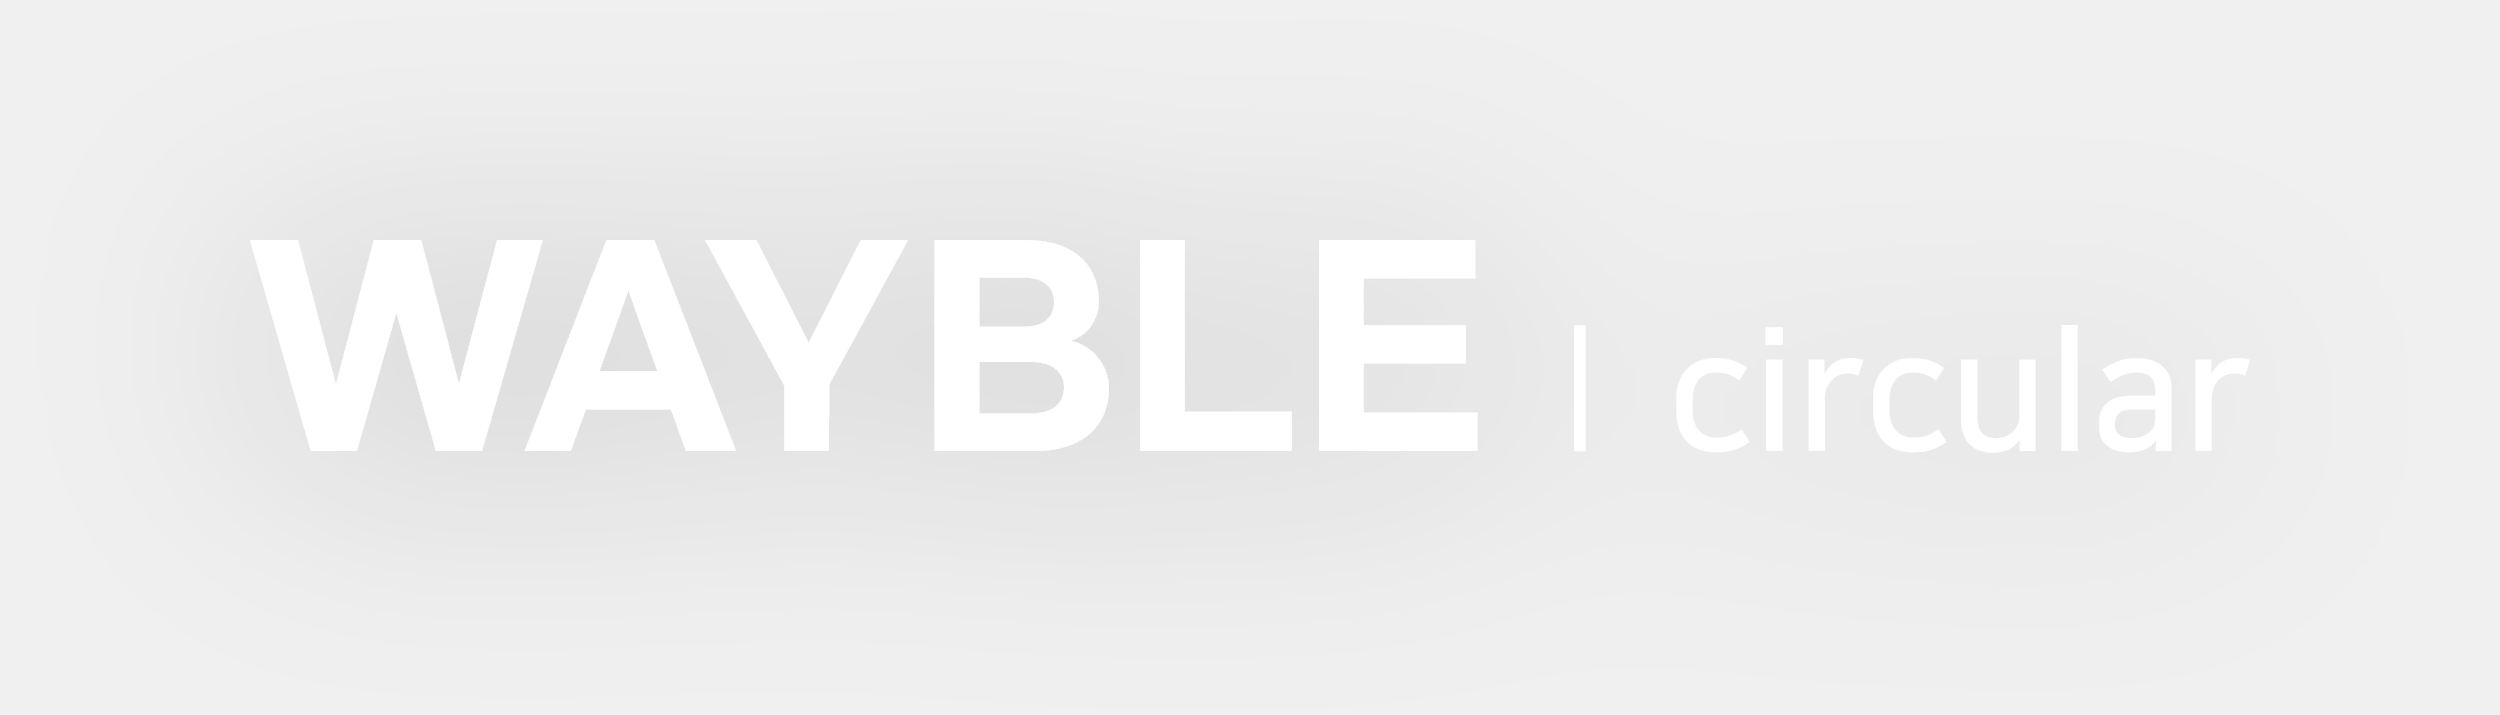
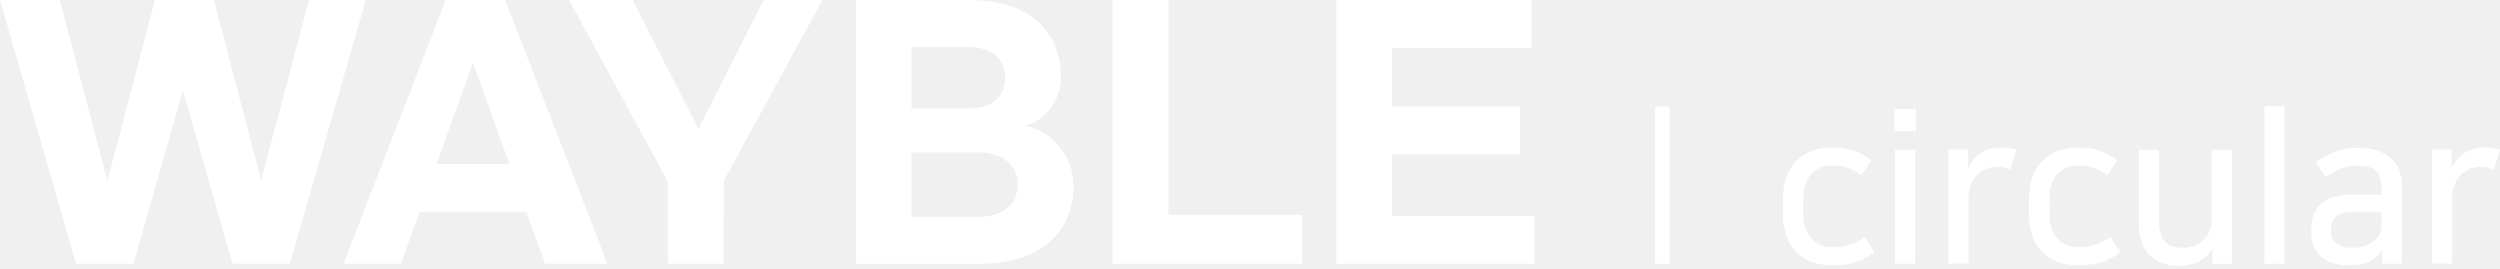
- <svg xmlns="http://www.w3.org/2000/svg" width="1000" height="286" viewBox="0 0 1000 286" fill="none">
-   <g filter="url(#filter0_d_4949_82)">
-     <path d="M198.888 96L183.567 153.725L168.442 96H149.584L134.375 153.95L119.138 96H100L124.329 180.385H142.709L158.536 124.961L174.391 180.385H192.743L217.072 96H198.888Z" fill="white" />
-     <path d="M268.424 163.772L274.429 180.385H294.381L261.633 96H242.636L209.916 180.385H228.268L234.273 163.772H268.424ZM251.363 116.037L263.008 148.45H239.717L251.363 116.037Z" fill="white" />
-     <path d="M344.386 96L323.48 137.252L302.462 96H282.09L313.715 154.118V180.385H331.562L331.646 153.81L363.187 96H344.386Z" fill="white" />
-     <path d="M429.973 136.775L428.205 136.214L429.945 135.569C435.305 133.548 439.514 127.122 439.514 120.92C439.514 105.317 428.626 96.028 410.414 96.028H373.85V180.413H413.585C432.33 180.413 443.527 170.956 443.527 155.1C443.527 146.99 437.83 139.301 430.001 136.803L429.973 136.775ZM391.697 111.014H409.572C417.261 111.014 421.667 114.634 421.667 120.92C421.667 127.206 417.261 130.714 409.572 130.714H391.697V111.014ZM412.715 165.4H391.669V144.773H412.715C420.825 144.773 425.652 148.618 425.652 155.1C425.652 161.583 420.797 165.428 412.715 165.428V165.4Z" fill="white" />
-     <path d="M456.042 96V180.385H516.682V164.754H473.889V96H456.042Z" fill="white" />
-     <path d="M586.387 145.391V130.068H545.473V111.322H590.063V96H527.626V180.385H590.989V165.063H545.473V145.391H586.387Z" fill="white" />
-     <path d="M686.173 143.258C689.203 143.258 691.673 143.623 693.609 144.38C695.545 145.138 697.257 146.092 698.772 147.243L695.714 152.098C694.03 150.863 692.458 150.021 691.027 149.6C689.568 149.179 687.969 148.955 686.201 148.955C684.994 148.955 683.844 149.151 682.749 149.544C681.655 149.937 680.673 150.582 679.831 151.452C678.989 152.322 678.316 153.417 677.811 154.764C677.305 156.083 677.053 157.682 677.053 159.562V164.165C677.053 166.129 677.305 167.785 677.811 169.188C678.316 170.591 679.017 171.714 679.887 172.584C680.757 173.454 681.739 174.071 682.89 174.492C684.04 174.913 685.191 175.081 686.397 175.081C688.782 175.081 690.775 174.773 692.346 174.155C693.918 173.538 695.349 172.724 696.64 171.77L699.783 176.709C698.492 177.775 696.752 178.729 694.591 179.599C692.402 180.469 689.652 180.89 686.341 180.89C681.29 180.89 677.39 179.431 674.64 176.484C671.89 173.538 670.543 169.469 670.543 164.221V159.619C670.543 157.009 670.907 154.68 671.665 152.659C672.423 150.638 673.461 148.927 674.836 147.523C676.183 146.12 677.839 145.054 679.775 144.324C681.711 143.595 683.872 143.23 686.257 143.23L686.173 143.258Z" fill="white" />
-     <path d="M713.112 130.882V137.954H706.237V130.882H713.112ZM712.887 143.931V180.385H706.433V143.931H712.887Z" fill="white" />
-     <path d="M743.334 150.246C742.716 149.993 742.043 149.769 741.313 149.6C740.584 149.432 739.77 149.376 738.872 149.376C737.665 149.376 736.515 149.6 735.448 150.077C734.354 150.554 733.428 151.2 732.614 152.07C731.8 152.94 731.155 153.978 730.678 155.157C730.201 156.335 729.948 157.654 729.948 159.085V180.329H723.494V143.875H729.752V149.684H729.808C730.874 147.636 732.249 146.064 733.961 144.914C735.673 143.791 737.862 143.23 740.528 143.23C742.127 143.23 743.698 143.482 745.27 143.959L743.334 150.218V150.246Z" fill="white" />
-     <path d="M764.913 143.258C767.943 143.258 770.413 143.623 772.349 144.38C774.285 145.138 775.997 146.092 777.512 147.243L774.454 152.098C772.77 150.863 771.199 150.021 769.767 149.6C768.308 149.179 766.709 148.955 764.941 148.955C763.734 148.955 762.584 149.151 761.489 149.544C760.395 149.937 759.413 150.582 758.571 151.452C757.729 152.322 757.056 153.417 756.551 154.764C756.045 156.083 755.793 157.682 755.793 159.562V164.165C755.793 166.129 756.045 167.785 756.551 169.188C757.056 170.591 757.757 171.714 758.627 172.584C759.497 173.454 760.479 174.071 761.63 174.492C762.78 174.913 763.931 175.081 765.137 175.081C767.523 175.081 769.515 174.773 771.086 174.155C772.658 173.538 774.089 172.724 775.38 171.77L778.523 176.709C777.232 177.775 775.492 178.729 773.331 179.599C771.142 180.469 768.392 180.89 765.081 180.89C760.03 180.89 756.13 179.431 753.38 176.484C750.63 173.538 749.283 169.469 749.283 164.221V159.619C749.283 157.009 749.647 154.68 750.405 152.659C751.163 150.638 752.201 148.927 753.576 147.523C754.923 146.12 756.579 145.054 758.515 144.324C760.451 143.595 762.612 143.23 764.997 143.23L764.913 143.258Z" fill="white" />
-     <path d="M784.443 143.931H790.898V166.578C790.898 169.637 791.515 171.854 792.75 173.229C793.984 174.604 795.977 175.306 798.671 175.306C799.793 175.306 800.859 175.109 801.926 174.744C802.992 174.38 803.946 173.818 804.816 173.089C805.686 172.359 806.387 171.433 806.921 170.339C807.454 169.216 807.734 167.953 807.734 166.55V143.959H814.188V180.413H807.931V175.811H807.875C806.752 177.495 805.321 178.786 803.553 179.712C801.785 180.61 799.625 181.087 797.099 181.087C795.331 181.087 793.676 180.834 792.132 180.301C790.589 179.768 789.27 178.954 788.148 177.916C787.025 176.849 786.127 175.502 785.454 173.875C784.78 172.247 784.443 170.339 784.443 168.122V143.931Z" fill="white" />
-     <path d="M831.053 130.012V180.385H824.599V130.012H831.053Z" fill="white" />
-     <path d="M851.594 180.89C847.918 180.89 845 179.992 842.839 178.168C840.678 176.344 839.612 173.846 839.612 170.647V168.851C839.612 165.736 840.65 163.211 842.755 161.246C844.831 159.282 848.227 158.328 852.885 158.328H862.145V156.195C862.145 153.753 861.556 151.957 860.377 150.779C859.199 149.6 857.291 149.011 854.625 149.011C852.492 149.011 850.64 149.348 849.069 150.021C847.497 150.695 845.87 151.565 844.186 152.687L840.987 147.888C842.755 146.654 844.747 145.559 846.992 144.661C849.209 143.763 851.791 143.286 854.709 143.286C856.758 143.286 858.61 143.539 860.293 144.044C861.977 144.549 863.436 145.307 864.671 146.317C865.906 147.327 866.86 148.534 867.533 149.993C868.206 151.424 868.571 153.08 868.571 154.876V180.385H862.37V175.979H862.314C861.949 176.653 861.472 177.27 860.883 177.803C860.293 178.365 859.62 178.842 858.918 179.235C857.936 179.768 856.898 180.189 855.747 180.469C854.625 180.75 853.25 180.89 851.65 180.89H851.594ZM862.117 163.772H852.997C850.472 163.772 848.648 164.249 847.581 165.231C846.487 166.213 845.954 167.56 845.954 169.3V170.226C845.954 171.994 846.571 173.285 847.806 174.099C849.041 174.885 850.528 175.306 852.268 175.306C853.867 175.306 855.242 175.109 856.421 174.744C857.599 174.38 858.666 173.79 859.648 173.061C860.546 172.387 861.163 171.63 861.556 170.76C861.921 169.89 862.117 168.767 862.117 167.392V163.772Z" fill="white" />
-     <path d="M898.064 150.246C897.446 149.993 896.773 149.769 896.043 149.6C895.314 149.432 894.5 149.376 893.602 149.376C892.395 149.376 891.245 149.6 890.179 150.077C889.084 150.554 888.158 151.2 887.344 152.07C886.531 152.94 885.885 153.978 885.408 155.157C884.931 156.335 884.679 157.654 884.679 159.085V180.329H878.224V143.875H884.482V149.684H884.538C885.604 147.636 886.98 146.064 888.691 144.914C890.403 143.791 892.592 143.23 895.258 143.23C896.857 143.23 898.429 143.482 900 143.959L898.064 150.218V150.246Z" fill="white" />
-     <path d="M634.287 130.068H629.629V180.413H634.287V130.068Z" fill="white" />
-   </g>
-   <defs>
-     <filter id="filter0_d_4949_82" x="0" y="0" width="1000" height="285.087" filterUnits="userSpaceOnUse" color-interpolation-filters="sRGB">
-       <feFlood flood-opacity="0" result="BackgroundImageFix" />
-       <feColorMatrix in="SourceAlpha" type="matrix" values="0 0 0 0 0 0 0 0 0 0 0 0 0 0 0 0 0 0 127 0" result="hardAlpha" />
-       <feOffset dy="4" />
-       <feGaussianBlur stdDeviation="50" />
-       <feComposite in2="hardAlpha" operator="out" />
-       <feColorMatrix type="matrix" values="0 0 0 0 0 0 0 0 0 0 0 0 0 0 0 0 0 0 0.2 0" />
-       <feBlend mode="normal" in2="BackgroundImageFix" result="effect1_dropShadow_4949_82" />
-       <feBlend mode="normal" in="SourceGraphic" in2="effect1_dropShadow_4949_82" result="shape" />
-     </filter>
-   </defs>
+ <svg xmlns="http://www.w3.org/2000/svg" width="800" height="86" viewBox="0 0 800 86" fill="none">
+   <path d="M98.888 0L83.567 57.725L68.442 0H49.584L34.375 57.95L19.138 0H0L24.329 84.385H42.709L58.536 28.961L74.391 84.385H92.743L117.072 0H98.888Z" fill="white" />
+   <path d="M168.424 67.772L174.429 84.385H194.381L161.633 0H142.636L109.916 84.385H128.268L134.273 67.772H168.424ZM151.363 20.037L163.008 52.45H139.717L151.363 20.037Z" fill="white" />
+   <path d="M244.386 0L223.48 41.252L202.462 0H182.09L213.715 58.118V84.385H231.562L231.646 57.81L263.187 0H244.386Z" fill="white" />
+   <path d="M329.973 40.775L328.205 40.214L329.945 39.569C335.305 37.548 339.514 31.122 339.514 24.92C339.514 9.317 328.626 0.028 310.414 0.028H273.85V84.413H313.585C332.33 84.413 343.527 74.956 343.527 59.1C343.527 50.99 337.83 43.301 330.001 40.803L329.973 40.775ZM291.697 15.014H309.572C317.261 15.014 321.667 18.634 321.667 24.92C321.667 31.206 317.261 34.714 309.572 34.714H291.697V15.014ZM312.715 69.4H291.669V48.773H312.715C320.825 48.773 325.652 52.618 325.652 59.1C325.652 65.583 320.797 69.428 312.715 69.428V69.4Z" fill="white" />
+   <path d="M356.042 0V84.385H416.682V68.754H373.889V0H356.042Z" fill="white" />
+   <path d="M486.387 49.391V34.068H445.473V15.322H490.063V0H427.626V84.385H490.989V69.063H445.473V49.391H486.387Z" fill="white" />
+   <path d="M586.173 47.258C589.203 47.258 591.673 47.623 593.609 48.38C595.545 49.138 597.257 50.092 598.772 51.243L595.714 56.098C594.03 54.863 592.458 54.021 591.027 53.6C589.568 53.179 587.969 52.955 586.201 52.955C584.994 52.955 583.844 53.151 582.749 53.544C581.655 53.937 580.673 54.582 579.831 55.452C578.989 56.322 578.316 57.417 577.811 58.764C577.305 60.083 577.053 61.682 577.053 63.562V68.165C577.053 70.129 577.305 71.785 577.811 73.188C578.316 74.591 579.017 75.714 579.887 76.584C580.757 77.454 581.739 78.071 582.89 78.492C584.04 78.913 585.191 79.081 586.397 79.081C588.782 79.081 590.775 78.773 592.346 78.155C593.918 77.538 595.349 76.724 596.64 75.77L599.783 80.709C598.492 81.775 596.752 82.729 594.591 83.599C592.402 84.469 589.652 84.89 586.341 84.89C581.29 84.89 577.39 83.431 574.64 80.484C571.89 77.538 570.543 73.469 570.543 68.221V63.619C570.543 61.009 570.907 58.679 571.665 56.659C572.423 54.639 573.461 52.927 574.836 51.523C576.183 50.12 577.839 49.054 579.775 48.324C581.711 47.595 583.872 47.23 586.257 47.23L586.173 47.258Z" fill="white" />
+   <path d="M613.112 34.882V41.954H606.237V34.882H613.112ZM612.887 47.931V84.385H606.433V47.931H612.887Z" fill="white" />
+   <path d="M643.334 54.246C642.716 53.993 642.043 53.769 641.313 53.6C640.584 53.432 639.77 53.376 638.872 53.376C637.665 53.376 636.515 53.6 635.448 54.077C634.354 54.554 633.428 55.2 632.614 56.07C631.8 56.94 631.155 57.978 630.678 59.157C630.201 60.335 629.948 61.654 629.948 63.085V84.329H623.494V47.875H629.752V53.684H629.808C630.874 51.636 632.249 50.064 633.961 48.914C635.673 47.791 637.862 47.23 640.528 47.23C642.127 47.23 643.698 47.482 645.27 47.959L643.334 54.218V54.246Z" fill="white" />
+   <path d="M664.913 47.258C667.943 47.258 670.413 47.623 672.349 48.38C674.285 49.138 675.997 50.092 677.512 51.243L674.454 56.098C672.77 54.863 671.199 54.021 669.767 53.6C668.308 53.179 666.709 52.955 664.941 52.955C663.734 52.955 662.584 53.151 661.489 53.544C660.395 53.937 659.413 54.582 658.571 55.452C657.729 56.322 657.056 57.417 656.551 58.764C656.045 60.083 655.793 61.682 655.793 63.562V68.165C655.793 70.129 656.045 71.785 656.551 73.188C657.056 74.591 657.757 75.714 658.627 76.584C659.497 77.454 660.479 78.071 661.63 78.492C662.78 78.913 663.931 79.081 665.137 79.081C667.523 79.081 669.515 78.773 671.086 78.155C672.658 77.538 674.089 76.724 675.38 75.77L678.523 80.709C677.232 81.775 675.492 82.729 673.331 83.599C671.142 84.469 668.392 84.89 665.081 84.89C660.03 84.89 656.13 83.431 653.38 80.484C650.63 77.538 649.283 73.469 649.283 68.221V63.619C649.283 61.009 649.647 58.679 650.405 56.659C651.163 54.639 652.201 52.927 653.576 51.523C654.923 50.12 656.579 49.054 658.515 48.324C660.451 47.595 662.612 47.23 664.997 47.23L664.913 47.258Z" fill="white" />
+   <path d="M684.443 47.931H690.898V70.578C690.898 73.637 691.515 75.854 692.75 77.229C693.984 78.604 695.977 79.306 698.671 79.306C699.793 79.306 700.859 79.109 701.926 78.745C702.992 78.38 703.946 77.818 704.816 77.089C705.686 76.359 706.387 75.433 706.921 74.339C707.454 73.216 707.734 71.953 707.734 70.55V47.959H714.188V84.413H707.931V79.811H707.875C706.752 81.495 705.321 82.785 703.553 83.712C701.785 84.61 699.625 85.087 697.099 85.087C695.331 85.087 693.676 84.834 692.132 84.301C690.589 83.768 689.27 82.954 688.148 81.916C687.025 80.849 686.127 79.502 685.454 77.874C684.78 76.247 684.443 74.339 684.443 72.122V47.931Z" fill="white" />
+   <path d="M731.053 34.012V84.385H724.599V34.012H731.053Z" fill="white" />
+   <path d="M751.594 84.89C747.918 84.89 745 83.992 742.839 82.168C740.678 80.344 739.612 77.847 739.612 74.647V72.851C739.612 69.736 740.65 67.211 742.755 65.246C744.831 63.282 748.227 62.328 752.885 62.328H762.145V60.195C762.145 57.753 761.556 55.957 760.377 54.779C759.199 53.6 757.291 53.011 754.625 53.011C752.492 53.011 750.64 53.348 749.069 54.021C747.497 54.695 745.87 55.565 744.186 56.687L740.987 51.888C742.755 50.654 744.747 49.559 746.992 48.661C749.209 47.763 751.791 47.286 754.709 47.286C756.758 47.286 758.61 47.539 760.293 48.044C761.977 48.549 763.436 49.306 764.671 50.317C765.905 51.327 766.86 52.534 767.533 53.993C768.206 55.424 768.571 57.08 768.571 58.876V84.385H762.37V79.979H762.314C761.949 80.653 761.472 81.27 760.883 81.803C760.293 82.365 759.62 82.842 758.918 83.235C757.936 83.768 756.898 84.189 755.747 84.469C754.625 84.75 753.25 84.89 751.65 84.89H751.594ZM762.117 67.772H752.997C750.472 67.772 748.648 68.249 747.581 69.231C746.487 70.213 745.954 71.56 745.954 73.3V74.226C745.954 75.994 746.571 77.285 747.806 78.099C749.041 78.885 750.528 79.306 752.268 79.306C753.867 79.306 755.242 79.109 756.421 78.745C757.599 78.38 758.666 77.79 759.648 77.061C760.546 76.387 761.163 75.629 761.556 74.76C761.921 73.89 762.117 72.767 762.117 71.392V67.772Z" fill="white" />
+   <path d="M798.064 54.246C797.446 53.993 796.773 53.769 796.043 53.6C795.314 53.432 794.5 53.376 793.602 53.376C792.395 53.376 791.245 53.6 790.179 54.077C789.084 54.554 788.158 55.2 787.344 56.07C786.531 56.94 785.885 57.978 785.408 59.157C784.931 60.335 784.679 61.654 784.679 63.085V84.329H778.224V47.875H784.482V53.684H784.538C785.604 51.636 786.98 50.064 788.691 48.914C790.403 47.791 792.592 47.23 795.258 47.23C796.857 47.23 798.429 47.482 800 47.959L798.064 54.218V54.246Z" fill="white" />
+   <path d="M534.287 34.068H529.629V84.413H534.287V34.068Z" fill="white" />
</svg>
